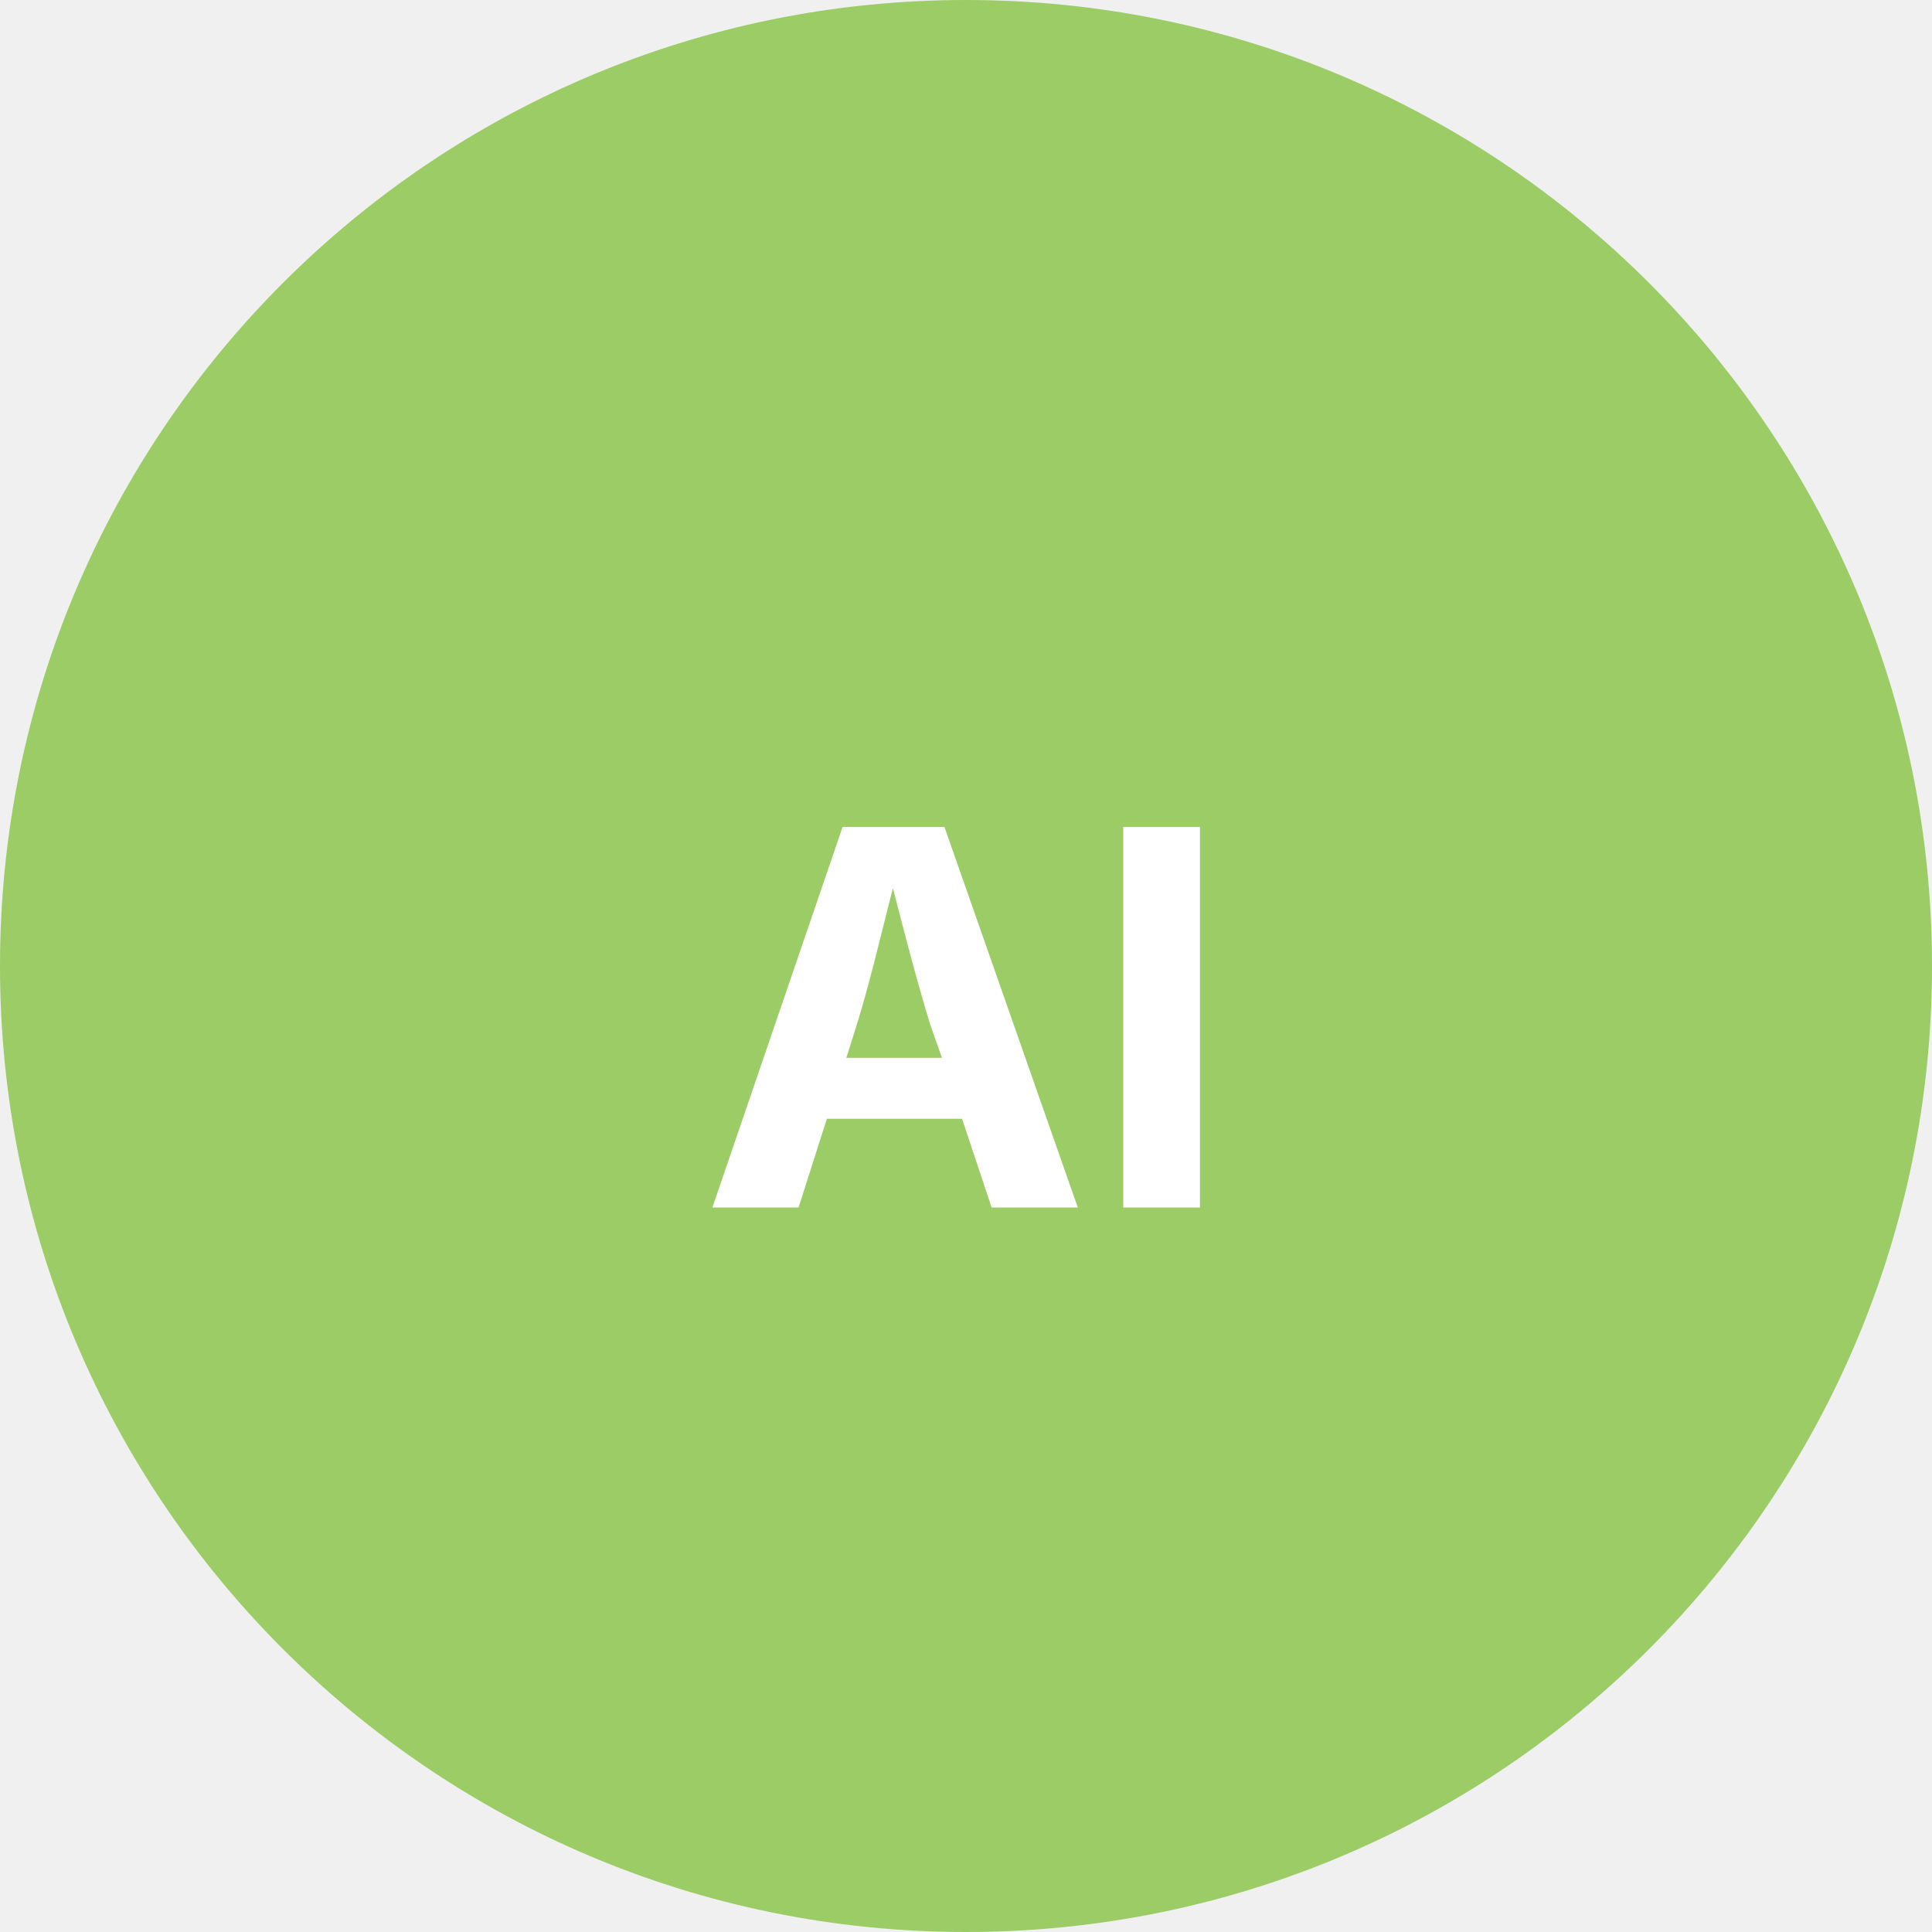
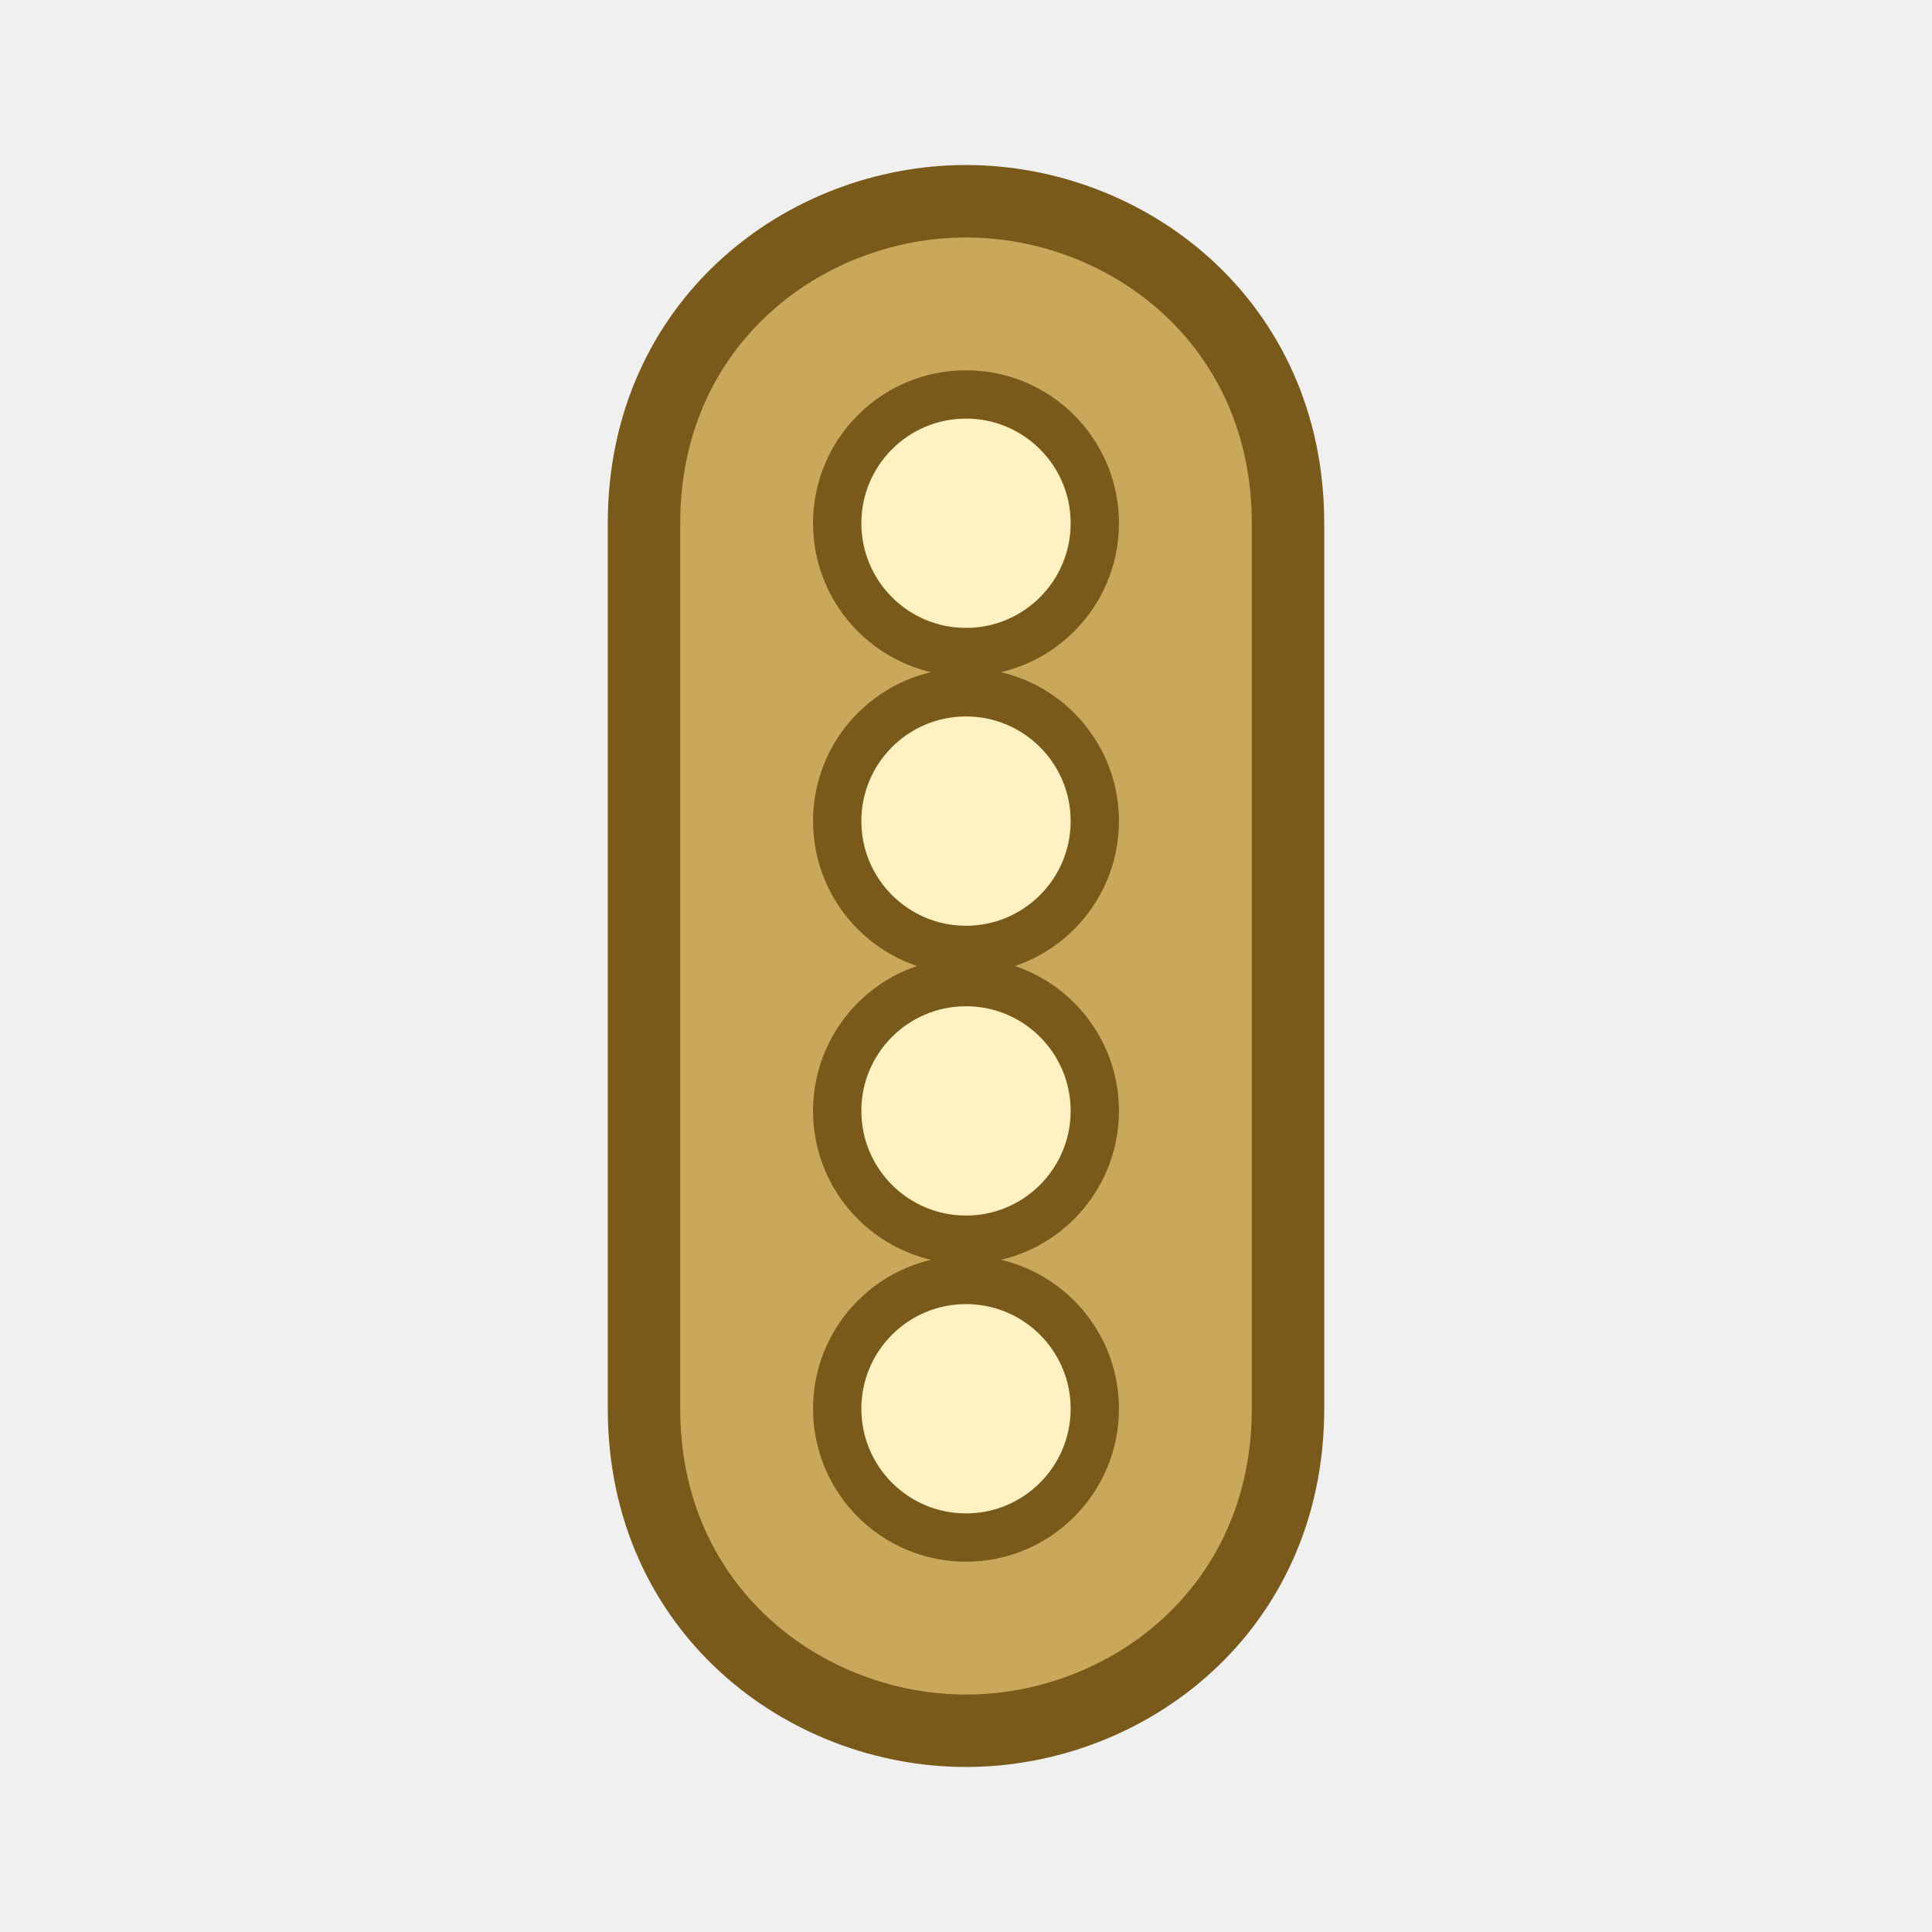
- <svg xmlns="http://www.w3.org/2000/svg" viewBox="0 0 48 48" role="img" aria-hidden="true">
-   <circle cx="24" cy="24" r="24" fill="#9CCC65" />
-   <text x="24" y="30" font-family="Inter,Arial,sans-serif" font-size="13" font-weight="700" fill="#ffffff" text-anchor="middle">Al</text>
+ <svg xmlns="http://www.w3.org/2000/svg" viewBox="0 0 24 24" role="img" aria-hidden="true">
+   <g fill="#C9A85C" stroke="#7A5A1A" stroke-width="0.9" stroke-linejoin="round">
+     <path d="M12 2.5c2 0 4 1.5 4 4v11c0 2.5-2 4-4 4s-4-1.5-4-4v-11c0-2.5 2-4 4-4z" />
+   </g>
+   <g fill="#FFF1C2" stroke="#7A5A1A" stroke-width="0.6">
+     <circle cx="12" cy="6.5" r="1.6" />
+     <circle cx="12" cy="10.2" r="1.6" />
+     <circle cx="12" cy="13.8" r="1.6" />
+     <circle cx="12" cy="17.5" r="1.6" />
+   </g>
</svg>
